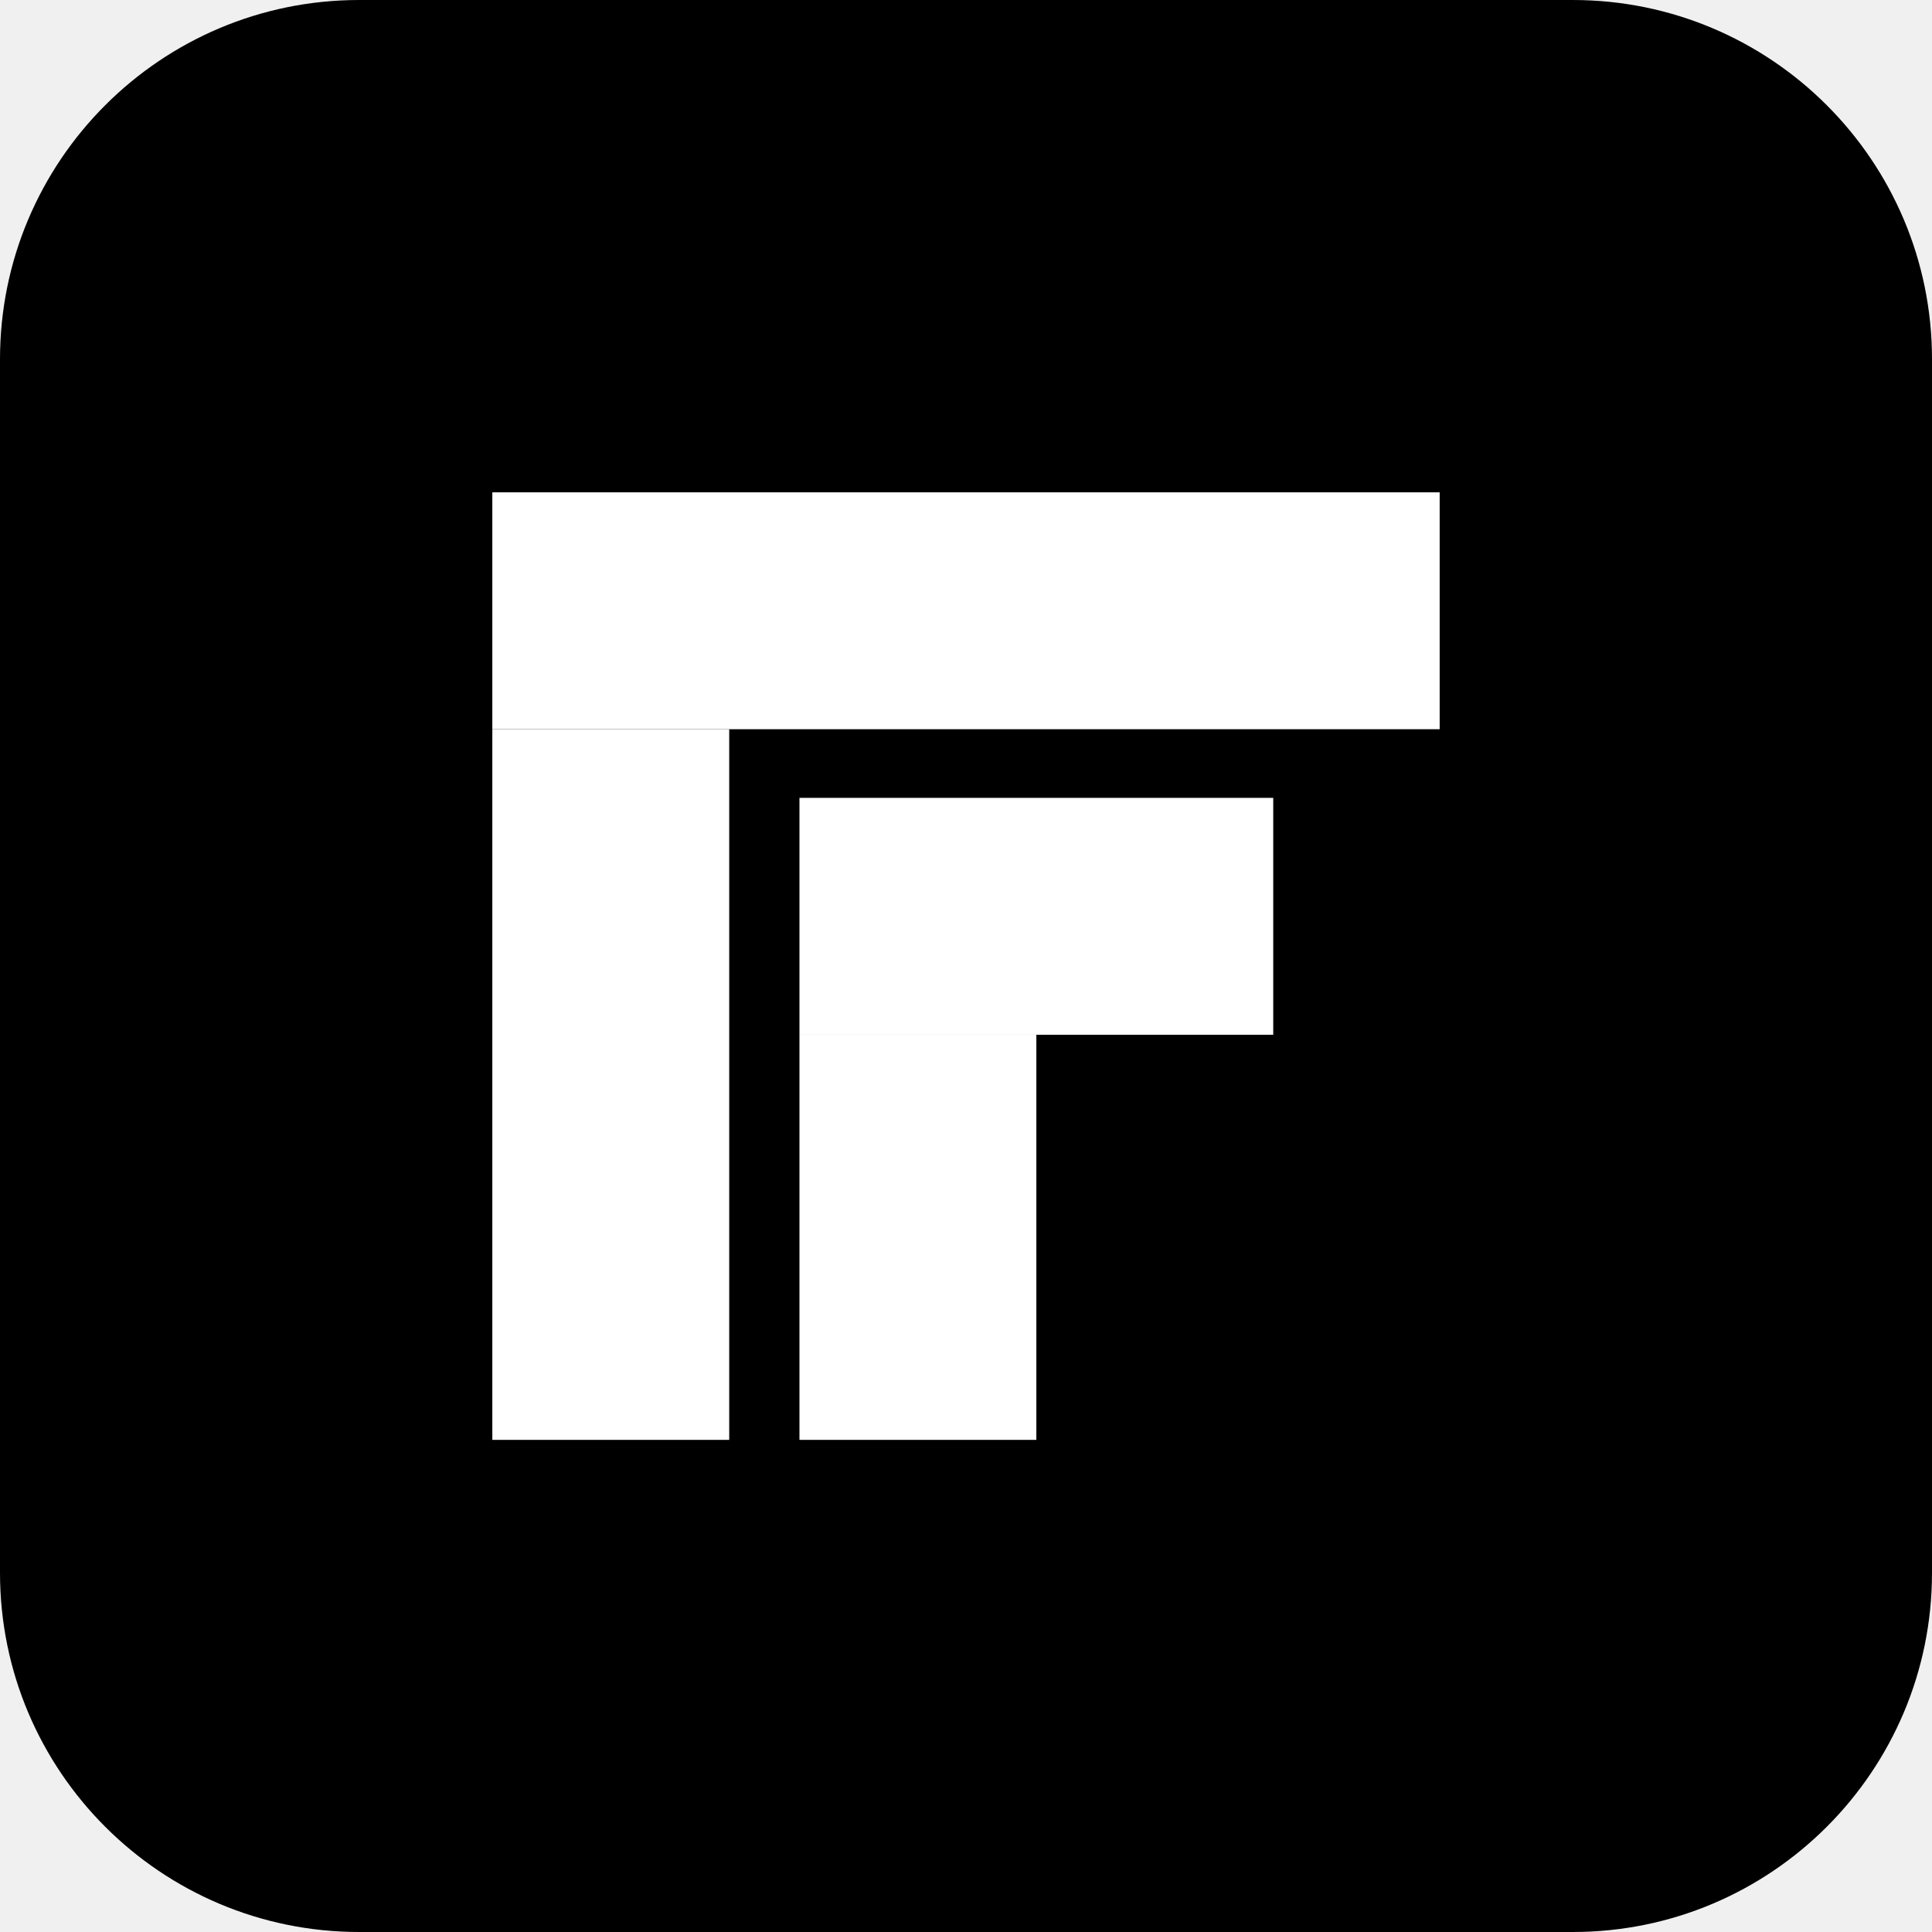
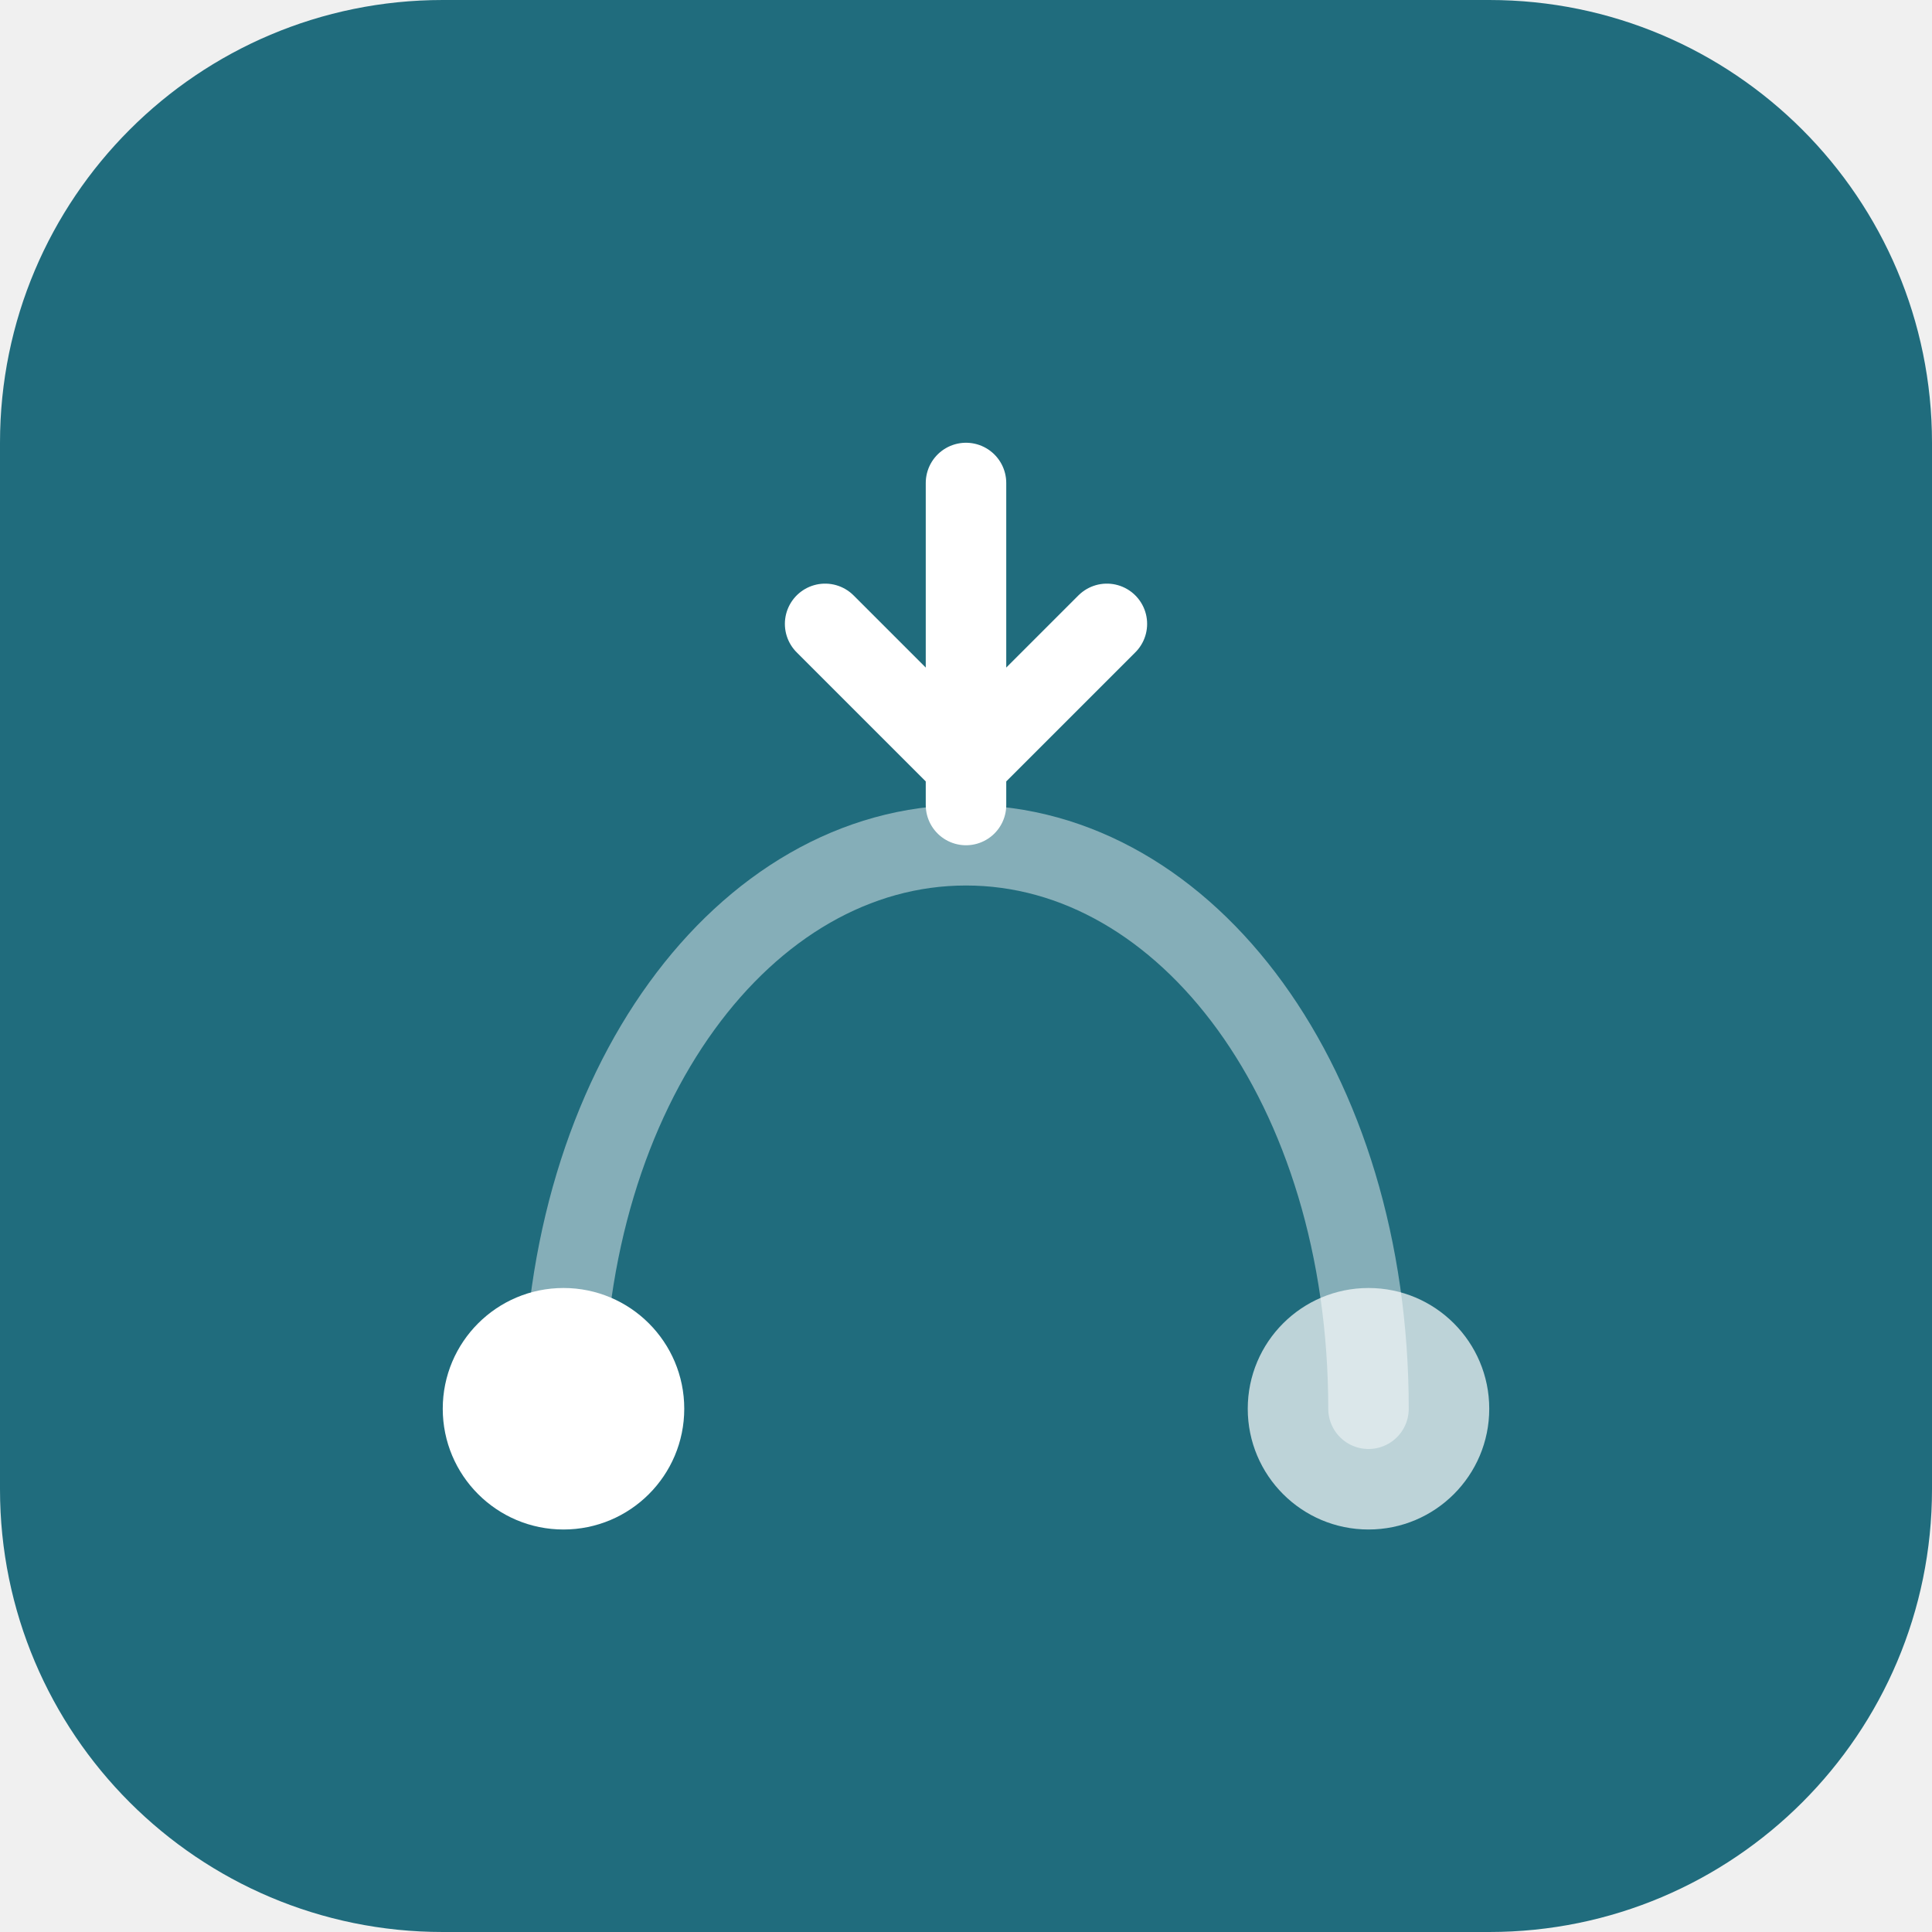
- <svg xmlns="http://www.w3.org/2000/svg" width="512" height="512" viewBox="0 0 96.81 96.81">
-   <rect width="96.81" height="96.81" rx="18" />
-   <g fill="#fff">
-     <rect x="24.67" y="24.67" width="47.47" height="11.87" />
-     <rect x="24.67" y="36.54" width="11.87" height="35.61" />
-     <rect x="40.06" y="39.98" width="23.74" height="11.87" />
-     <rect x="40.06" y="51.85" width="11.87" height="20.3" />
+ <svg xmlns="http://www.w3.org/2000/svg" width="96" height="96" viewBox="0 0 96 96">
+   <rect width="96" height="96" rx="22" fill="#206c7d" />
+   <g stroke="#ffffff" stroke-width="4" stroke-linecap="round" fill="none">
+     <path d="M28 70c0-16 9-28 20-28s20 12 20 28" opacity="0.45" />
+     <path d="M48 24v16M41 31l7 7 7-7" />
  </g>
+   <circle cx="28" cy="70" r="6" fill="#ffffff" />
+   <circle cx="68" cy="70" r="6" fill="#ffffff" opacity="0.7" />
</svg>
